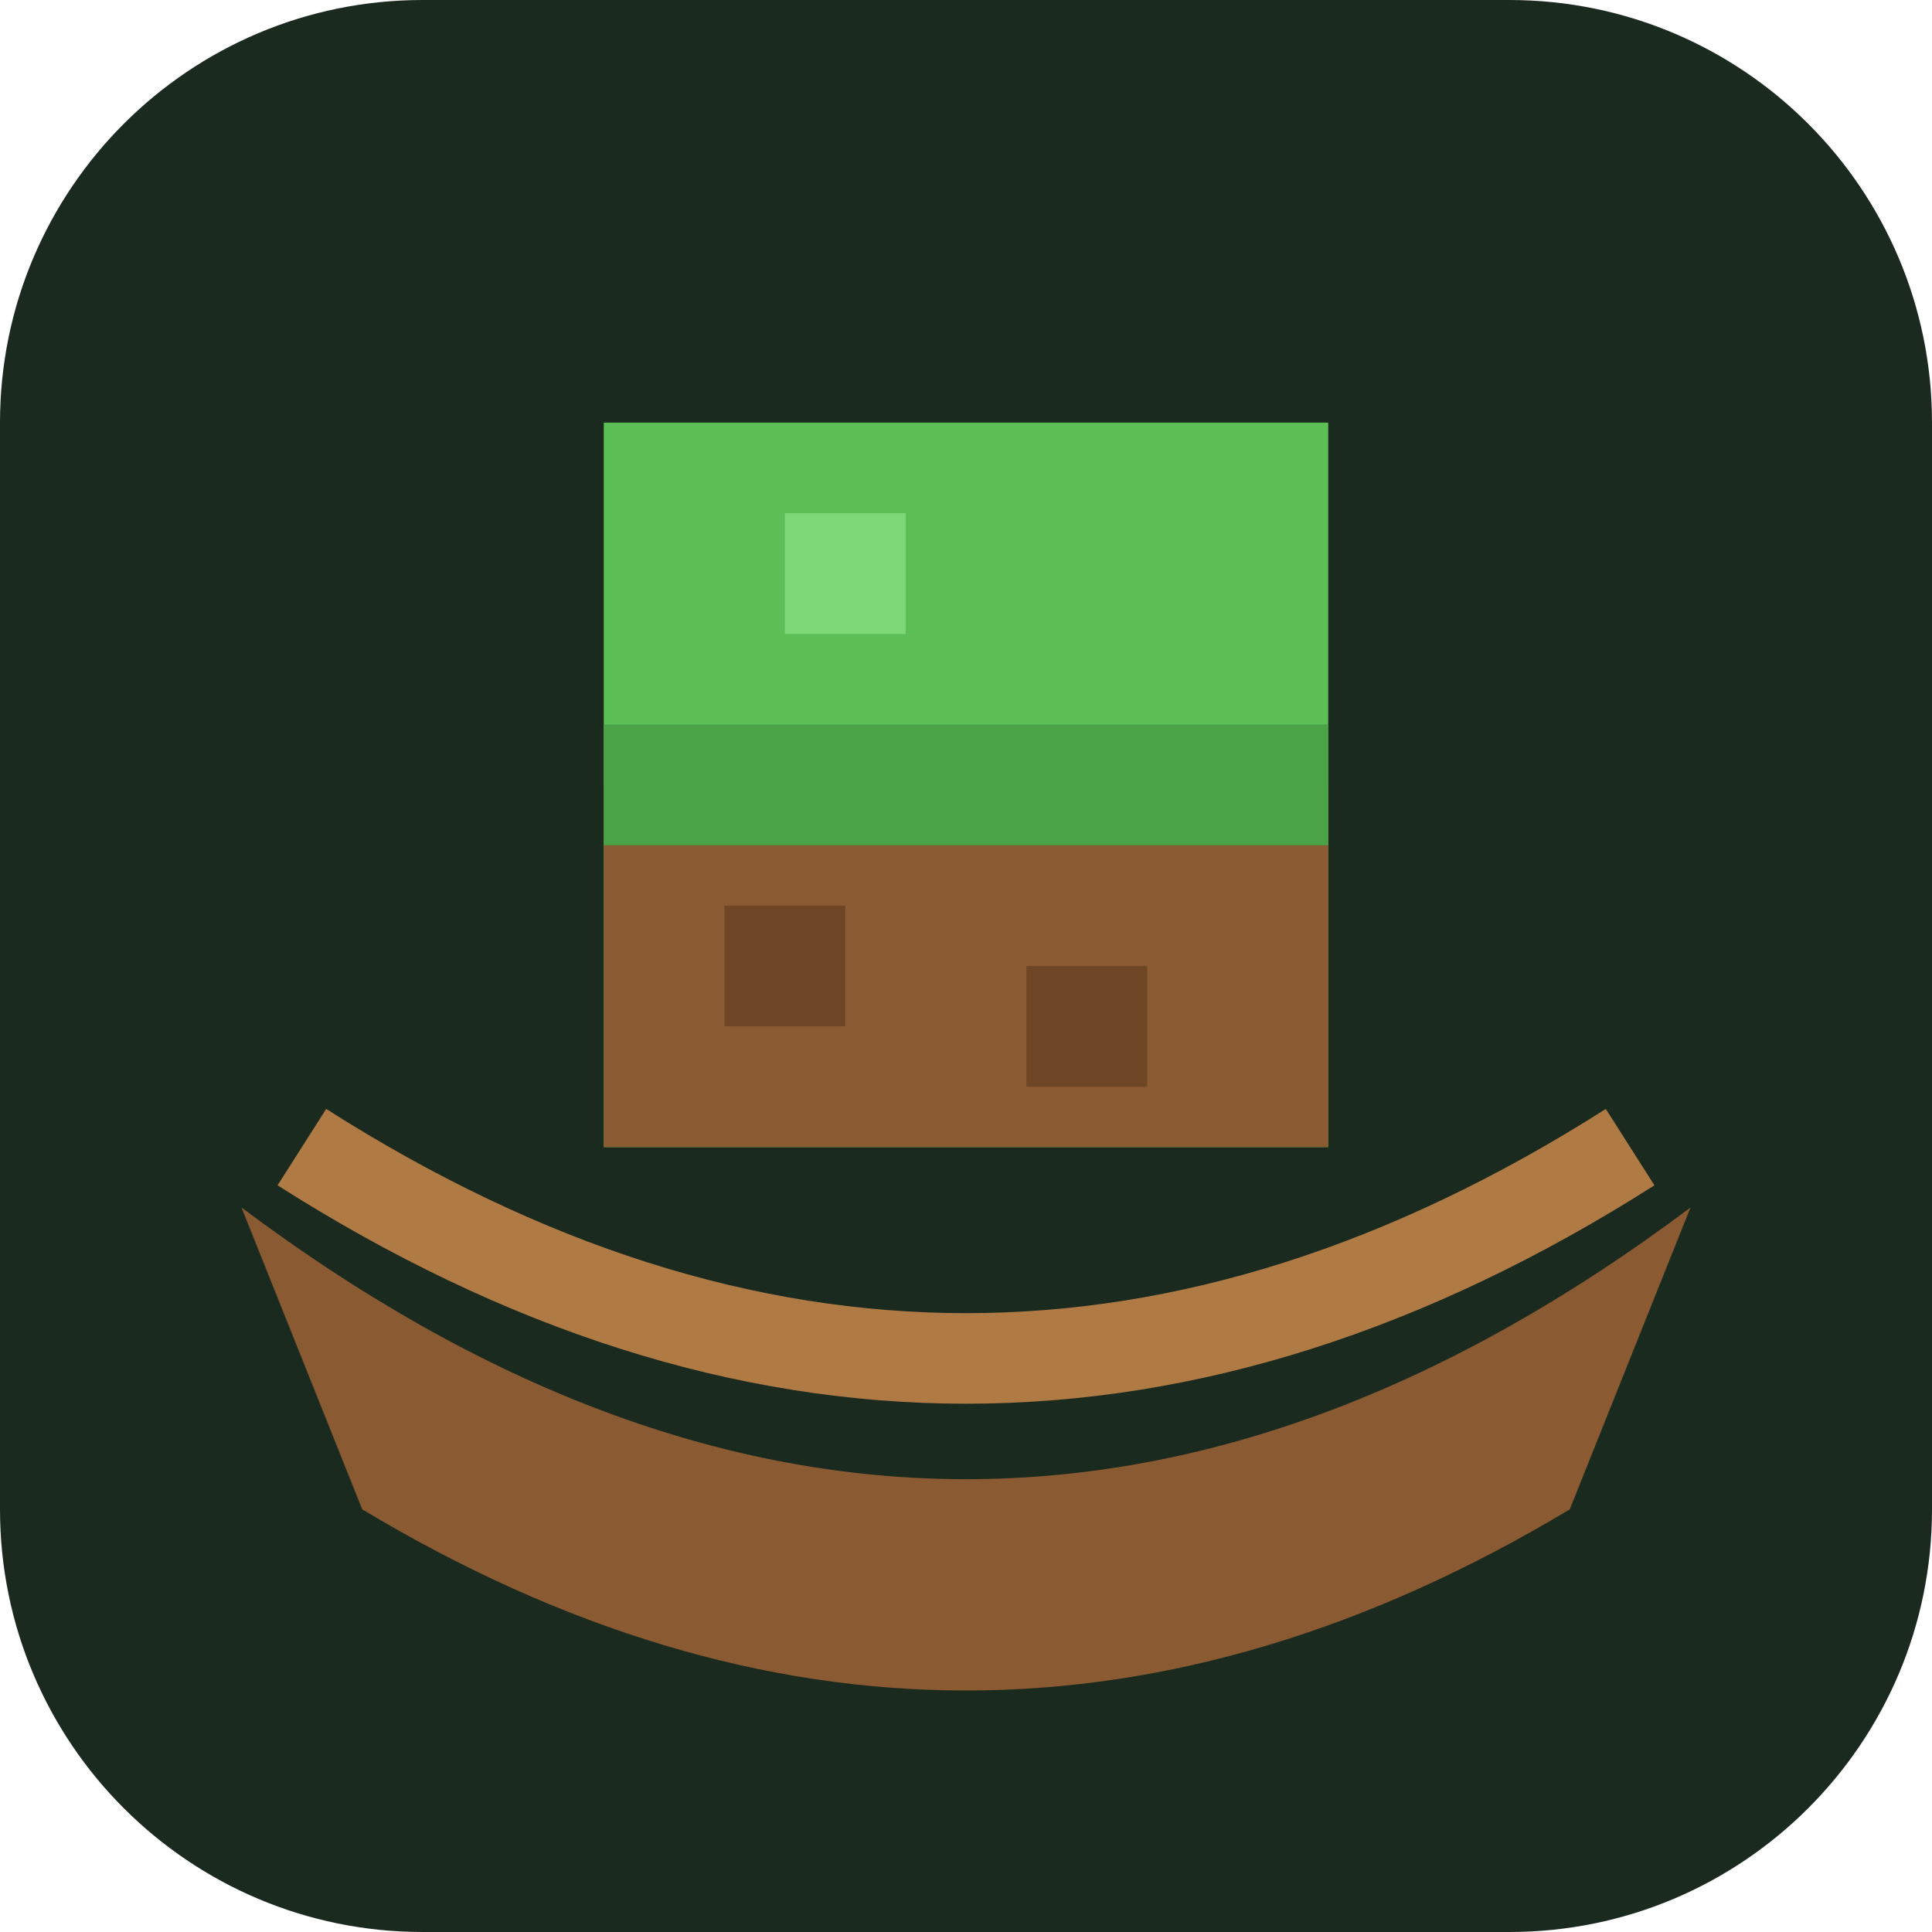
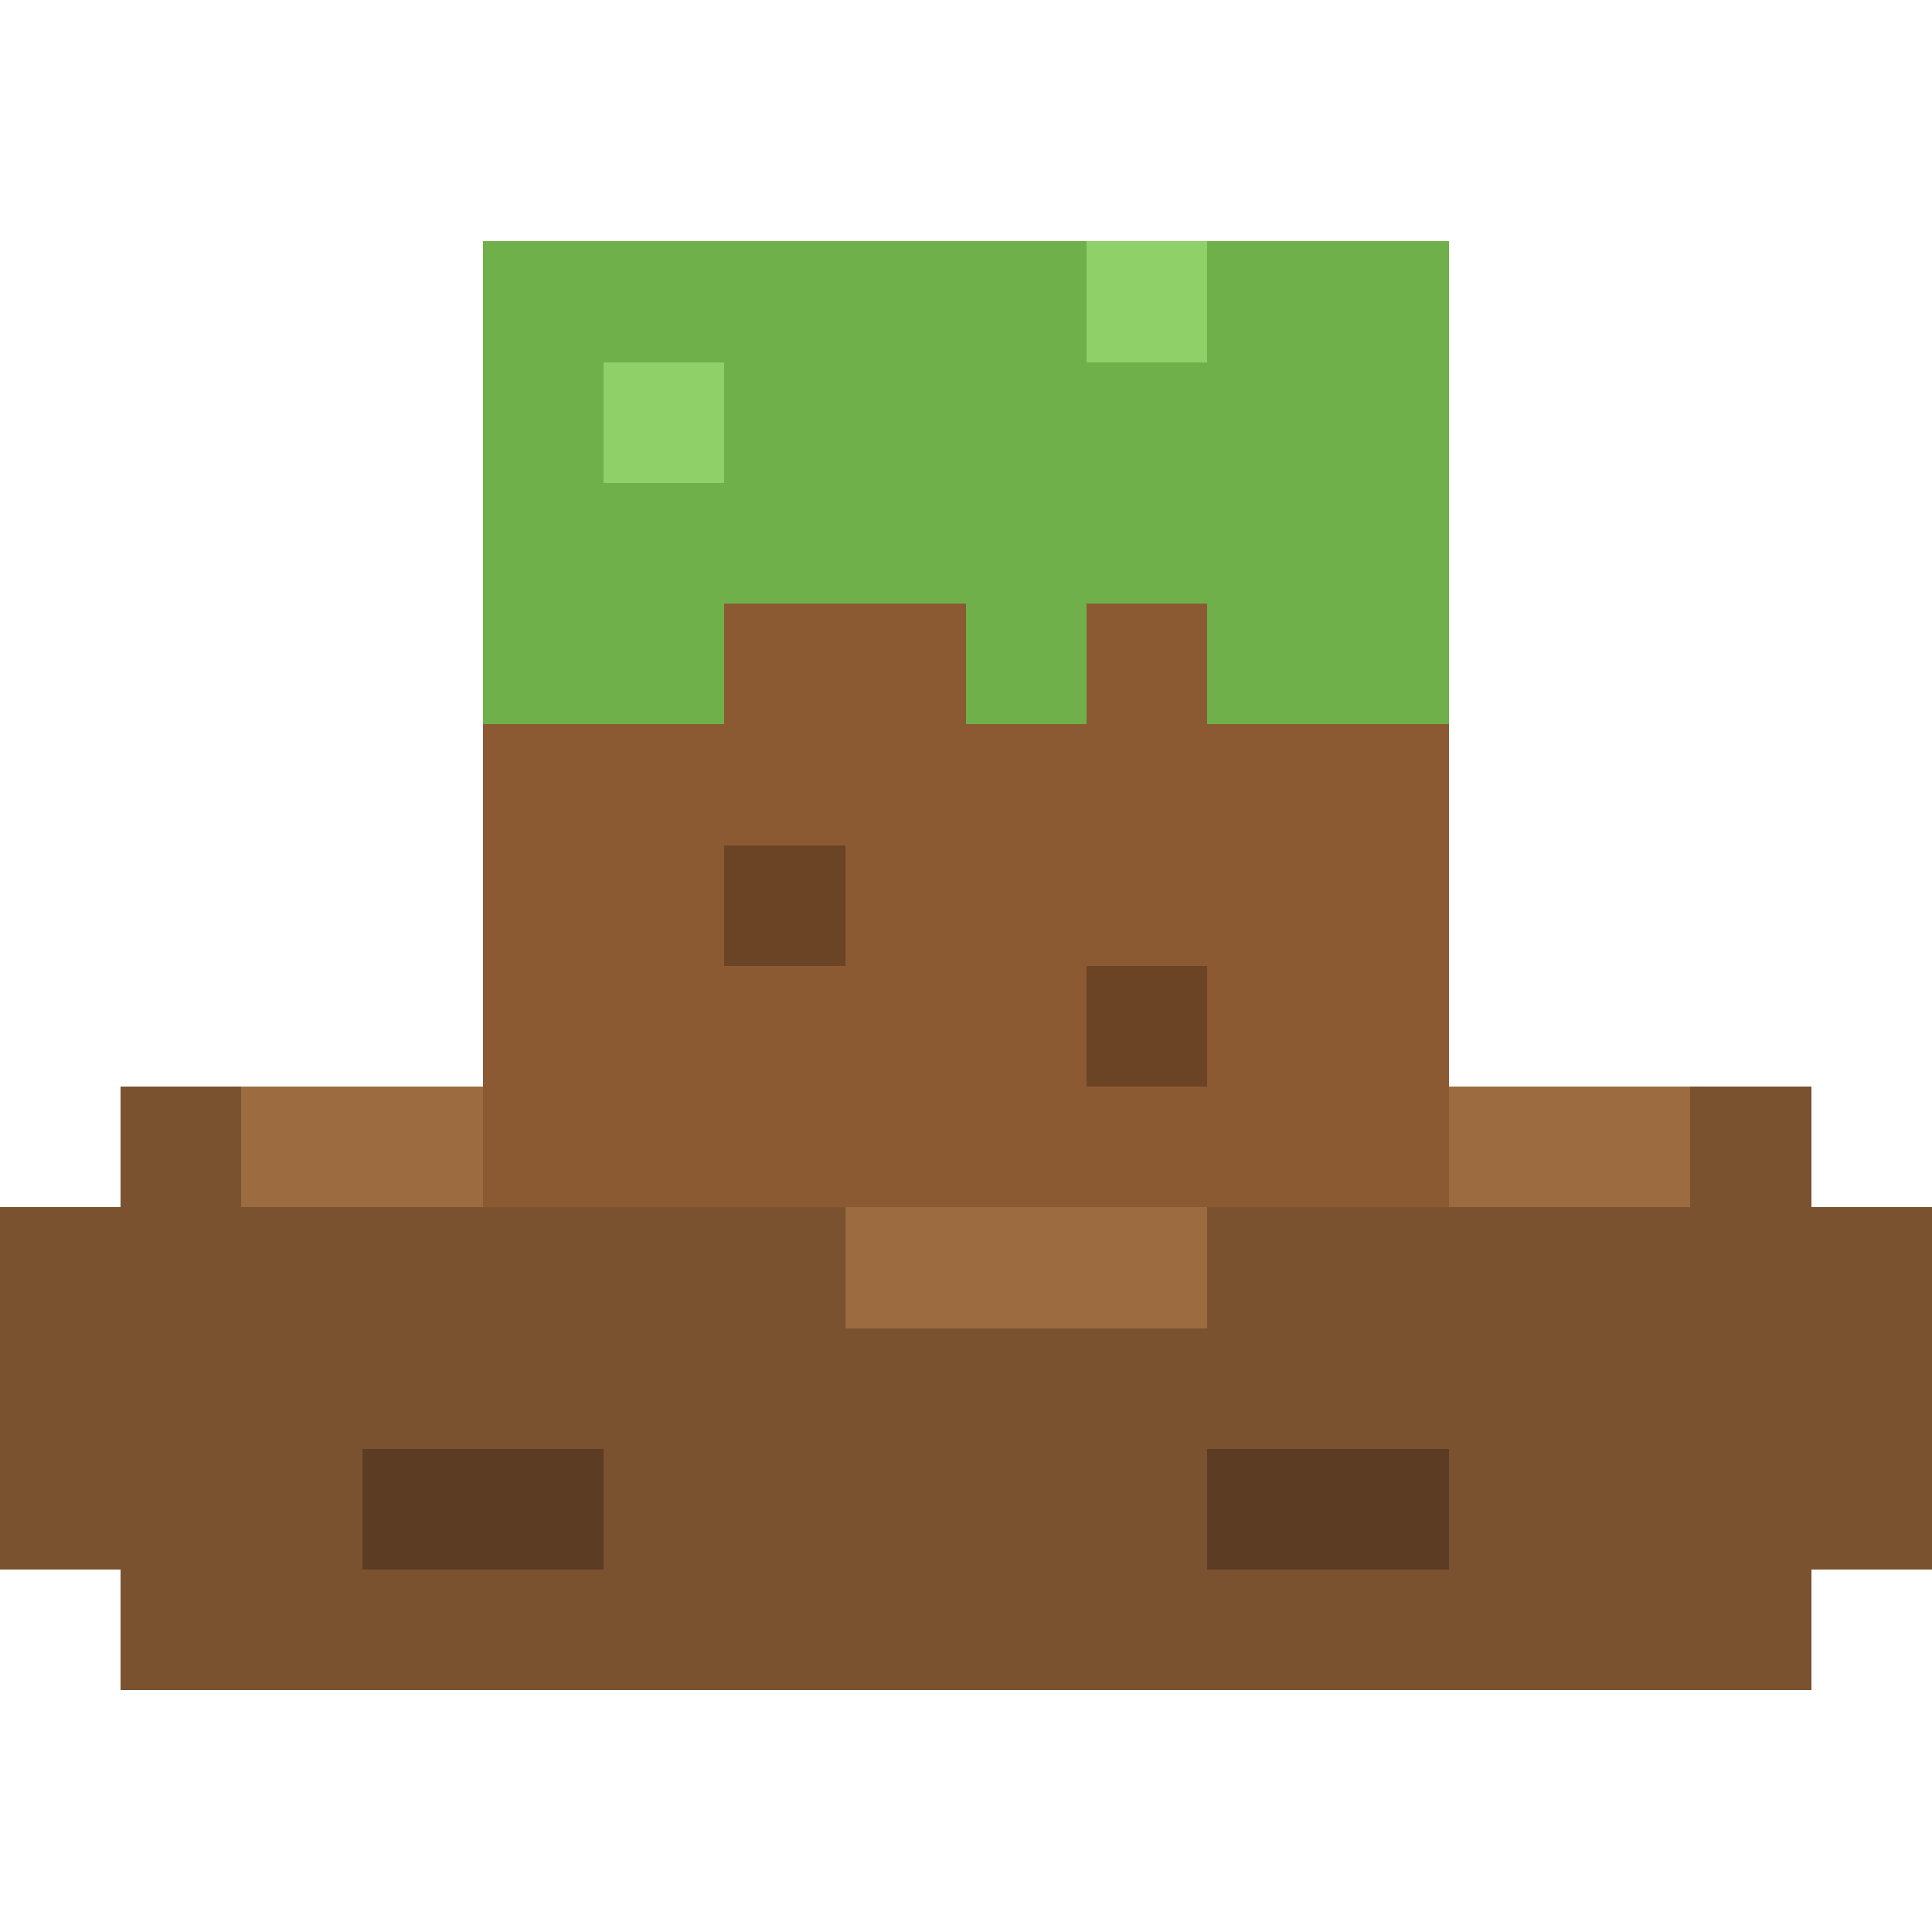
- <svg xmlns="http://www.w3.org/2000/svg" viewBox="0 0 64 64">
-   <rect width="64" height="64" rx="14" fill="#1b2a1f" />
-   <path d="M8 40 Q32 58 56 40 L52 50 Q32 62 12 50 Z" fill="#8a5a32" />
-   <path d="M10 38 Q32 52 54 38" stroke="#b07a45" stroke-width="3" fill="none" />
-   <rect x="20" y="14" width="24" height="24" fill="#5bbf55" />
-   <rect x="20" y="26" width="24" height="12" fill="#8a5a32" />
-   <rect x="20" y="24" width="24" height="4" fill="#4aa344" />
-   <rect x="24" y="30" width="4" height="4" fill="#6e4625" />
-   <rect x="34" y="32" width="4" height="4" fill="#6e4625" />
-   <rect x="26" y="17" width="4" height="4" fill="#7fd877" />
+ <svg xmlns="http://www.w3.org/2000/svg" viewBox="0 0 16 16" shape-rendering="crispEdges">
+   <rect x="1" y="9" width="14" height="5" fill="#7a5230" />
+   <rect x="0" y="10" width="1" height="3" fill="#7a5230" />
+   <rect x="15" y="10" width="1" height="3" fill="#7a5230" />
+   <rect x="2" y="9" width="2" height="1" fill="#9c6b3f" />
+   <rect x="7" y="10" width="3" height="1" fill="#9c6b3f" />
+   <rect x="12" y="9" width="2" height="1" fill="#9c6b3f" />
+   <rect x="3" y="12" width="2" height="1" fill="#5c3c22" />
+   <rect x="10" y="12" width="2" height="1" fill="#5c3c22" />
+   <rect x="4" y="2" width="8" height="8" fill="#8b5a33" />
+   <rect x="4" y="2" width="8" height="3" fill="#6fb04a" />
+   <rect x="4" y="5" width="2" height="1" fill="#6fb04a" />
+   <rect x="8" y="5" width="1" height="1" fill="#6fb04a" />
+   <rect x="10" y="5" width="2" height="1" fill="#6fb04a" />
+   <rect x="5" y="3" width="1" height="1" fill="#8fd068" />
+   <rect x="9" y="2" width="1" height="1" fill="#8fd068" />
+   <rect x="6" y="7" width="1" height="1" fill="#6b4426" />
+   <rect x="9" y="8" width="1" height="1" fill="#6b4426" />
</svg>
